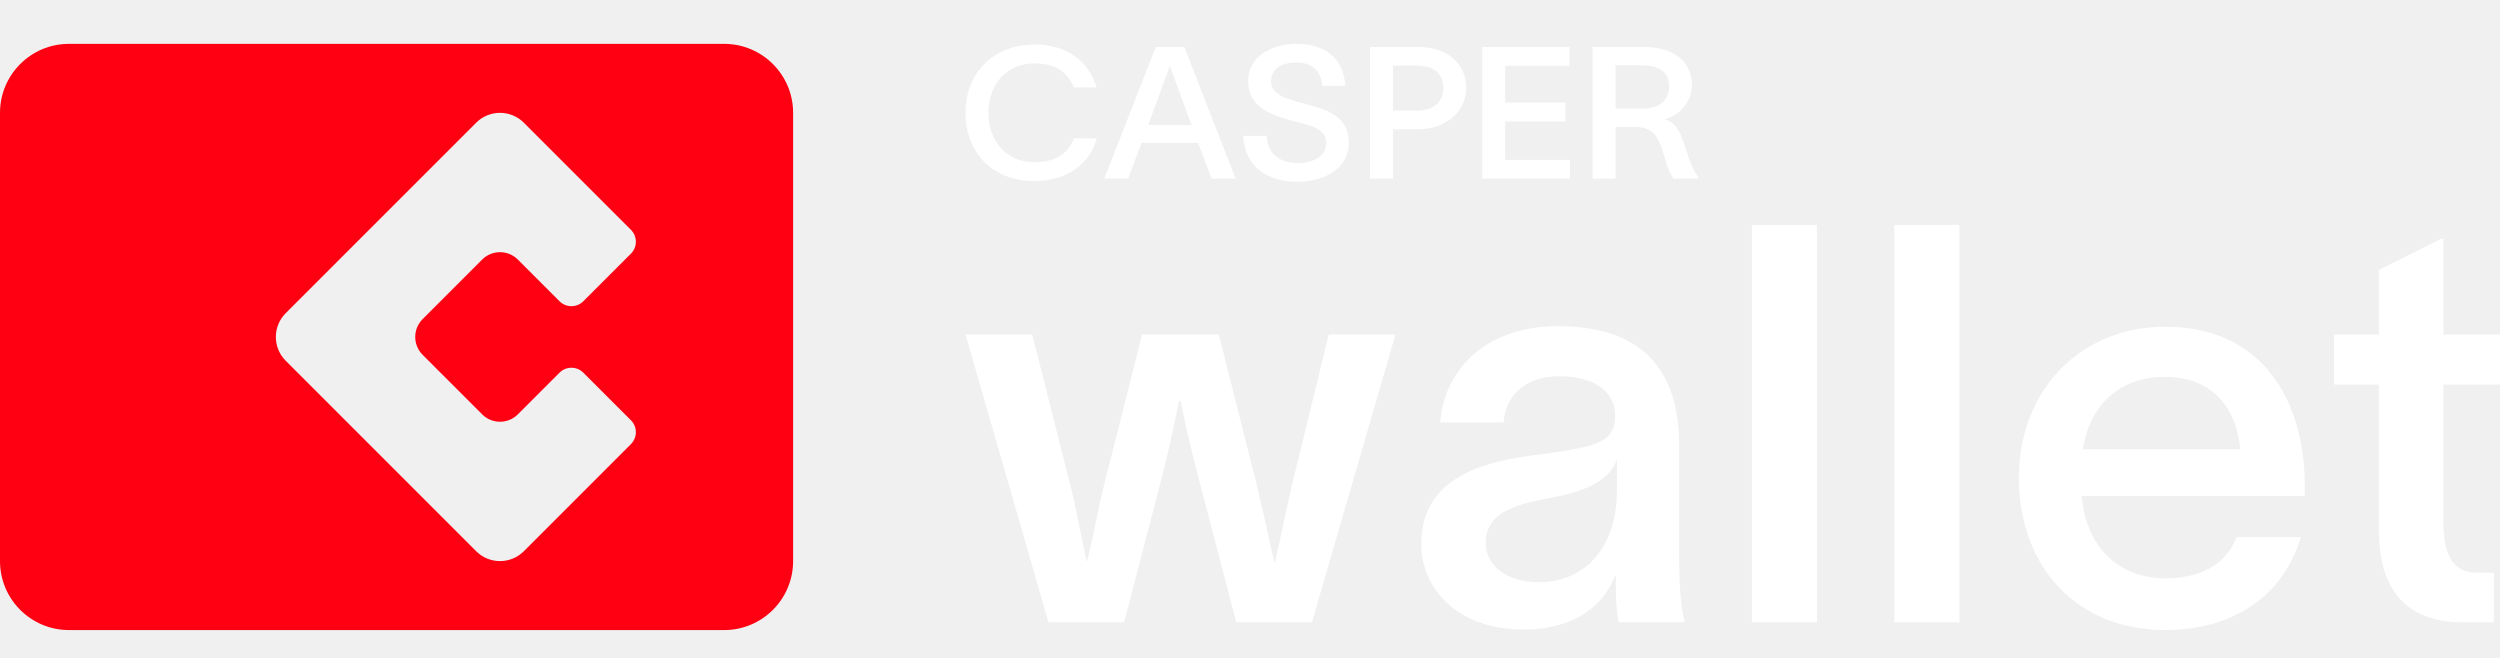
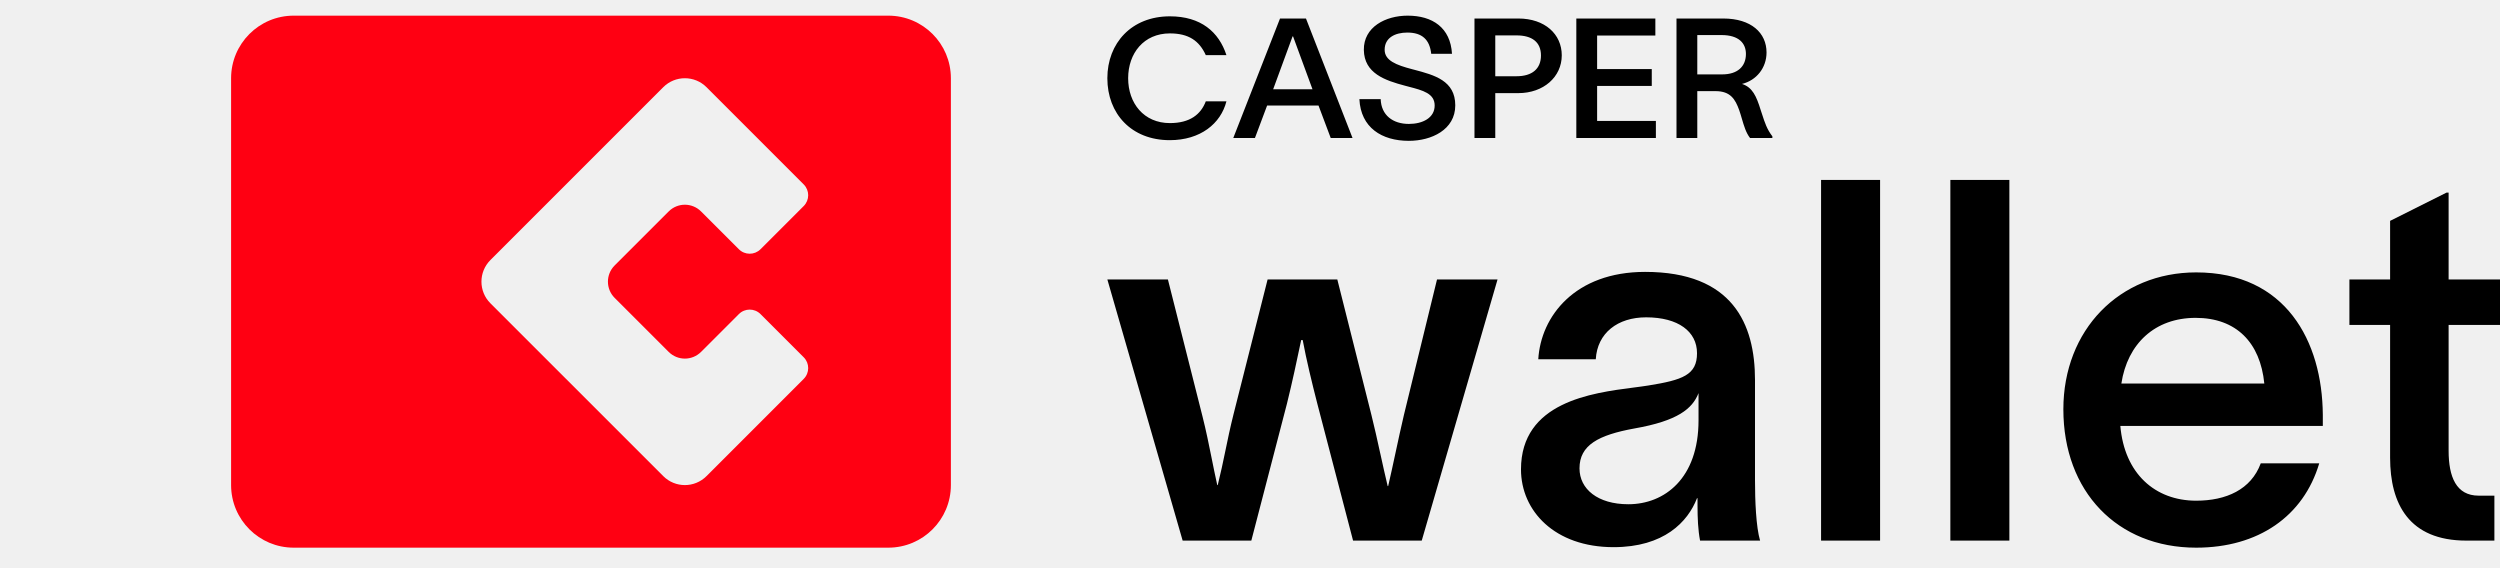
- <svg xmlns="http://www.w3.org/2000/svg" width="114" height="30" viewBox="0 0 114 30" fill="none">
-   <path fill-rule="evenodd" clip-rule="evenodd" d="M60.3 3.917H61.344C61.267 2.605 60.369 2 59.117 2C58.003 2 56.898 2.572 56.915 3.724C56.932 4.901 57.977 5.254 58.996 5.523C59.056 5.539 59.116 5.555 59.175 5.57C59.883 5.756 60.472 5.91 60.472 6.515C60.472 7.138 59.868 7.44 59.177 7.44C58.374 7.44 57.788 7.003 57.762 6.196H56.691C56.76 7.625 57.813 8.29 59.177 8.29C60.308 8.29 61.508 7.735 61.508 6.507C61.508 5.263 60.459 4.986 59.446 4.718L59.342 4.691C58.538 4.481 57.96 4.254 57.96 3.715C57.96 3.102 58.495 2.849 59.1 2.849C59.842 2.849 60.222 3.202 60.3 3.917ZM48.974 6.305H50.01C49.725 7.424 48.706 8.256 47.161 8.256C45.236 8.256 44.027 6.927 44.027 5.145C44.027 3.379 45.245 2.034 47.17 2.034C48.724 2.034 49.63 2.816 50.01 3.984H48.974C48.646 3.261 48.111 2.891 47.17 2.891C45.858 2.891 45.072 3.892 45.072 5.145C45.072 6.398 45.858 7.398 47.17 7.398C48.18 7.398 48.724 6.961 48.974 6.305ZM56.346 8.147H55.25L54.636 6.515H52.055L51.443 8.147H50.354L52.703 2.143H54.006L56.346 8.147ZM53.359 3.043H53.333L52.358 5.7H54.334L53.359 3.043ZM62.473 2.143H64.674C66.012 2.143 66.859 2.933 66.859 3.993C66.859 5.078 65.944 5.893 64.674 5.893H63.518V8.147H62.473V2.143ZM63.518 5.044H64.588C65.365 5.044 65.814 4.674 65.814 4.001C65.814 3.329 65.365 2.992 64.588 2.992H63.518V5.044ZM68.635 7.289V5.532H71.381V4.682H68.635V3.001H71.562V2.143H67.59V8.147H71.588V7.289H68.635ZM73.668 8.147H72.624V2.143H74.972C76.379 2.143 77.147 2.866 77.147 3.85C77.147 4.623 76.638 5.254 75.913 5.431C76.439 5.599 76.638 6.045 76.854 6.742C76.877 6.81 76.897 6.875 76.918 6.938C77.062 7.381 77.169 7.709 77.441 8.063V8.147H76.319C76.117 7.89 76.015 7.541 75.911 7.185C75.868 7.039 75.825 6.893 75.775 6.751C75.576 6.196 75.335 5.792 74.584 5.792H73.668V8.147ZM73.668 2.975V4.951H74.92C75.697 4.951 76.112 4.548 76.112 3.926C76.112 3.396 75.766 2.975 74.886 2.975H73.668ZM79.887 10.255V28.376H82.853V10.255H79.887ZM76.568 20.305V25.356C76.568 26.345 76.619 27.691 76.824 28.376H73.808C73.706 27.843 73.68 27.234 73.68 26.625V26.244H73.654C73.194 27.437 71.993 28.706 69.462 28.706C66.497 28.706 64.81 26.878 64.81 24.797C64.81 21.416 68.359 20.958 70.478 20.684C70.745 20.65 70.989 20.618 71.2 20.584C72.939 20.305 73.654 20.051 73.654 18.96C73.654 17.869 72.709 17.158 71.098 17.158C69.667 17.158 68.644 17.945 68.568 19.265H65.679C65.807 17.108 67.52 14.874 71.047 14.874C75.443 14.874 76.568 17.488 76.568 20.305ZM70.203 26.548C72.018 26.548 73.731 25.254 73.731 22.336V20.965C73.424 21.752 72.683 22.361 70.51 22.742C68.695 23.072 67.75 23.579 67.75 24.747C67.75 25.787 68.67 26.548 70.203 26.548ZM51.261 28.376H47.811L44.027 15.255H47.069L48.807 22.133C48.993 22.87 49.123 23.515 49.258 24.191C49.347 24.631 49.438 25.084 49.548 25.584H49.574C49.724 24.987 49.838 24.439 49.954 23.88C50.074 23.298 50.197 22.704 50.367 22.031L52.079 15.255H55.581L57.293 22.056C57.447 22.668 57.594 23.332 57.74 23.999C57.862 24.552 57.984 25.106 58.111 25.635H58.137C58.26 25.111 58.382 24.542 58.508 23.959C58.644 23.326 58.783 22.677 58.929 22.056L60.591 15.255H63.633L59.824 28.376H56.373L54.584 21.523C54.303 20.432 54.022 19.265 53.843 18.3H53.766C53.536 19.392 53.332 20.356 53.05 21.498L51.261 28.376ZM86.383 28.376V10.255H89.349V28.376H86.383ZM105.098 22.056C105.072 18.351 103.232 14.899 98.733 14.899C94.873 14.899 92.061 17.793 92.061 21.777C92.061 25.914 94.771 28.731 98.733 28.731C101.851 28.731 104.127 27.158 104.919 24.493H101.979C101.494 25.812 100.241 26.371 98.733 26.371C96.663 26.371 95.129 25 94.924 22.615H105.098V22.056ZM94.975 20.483C95.282 18.478 96.663 17.184 98.708 17.184C100.752 17.184 101.954 18.427 102.158 20.483H94.975ZM114 15.255V17.539H111.418V23.858C111.418 25.178 111.802 26.117 112.926 26.117H113.719V28.376H112.313C109.424 28.376 108.479 26.523 108.479 24.214V17.539H106.434V15.255H108.479V12.311L111.316 10.89H111.418V15.255H114Z" fill="white" />
-   <path fill-rule="evenodd" clip-rule="evenodd" d="M3.145 2C1.408 2 0 3.408 0 5.145V25.586C0 27.323 1.408 28.731 3.145 28.731H33.021C34.758 28.731 36.166 27.323 36.166 25.586V5.145C36.166 3.408 34.758 2 33.021 2H3.145ZM23.886 5.595C23.286 4.995 22.314 4.995 21.714 5.595L13.029 14.28C12.429 14.879 12.429 15.852 13.029 16.451L21.714 25.137C22.314 25.736 23.286 25.736 23.886 25.137L28.771 20.251C29.071 19.951 29.071 19.465 28.771 19.165L26.6 16.994C26.3 16.694 25.814 16.694 25.514 16.994L23.614 18.894C23.165 19.344 22.435 19.344 21.986 18.894L19.272 16.18C18.822 15.73 18.822 15.001 19.272 14.551L21.986 11.837C22.435 11.387 23.165 11.387 23.614 11.837L25.514 13.737C25.814 14.037 26.3 14.037 26.6 13.737L28.771 11.566C29.071 11.266 29.071 10.78 28.771 10.48L23.886 5.595Z" fill="#FF0012" />
+ <svg xmlns="http://www.w3.org/2000/svg" width="119" height="27" viewBox="0 0 119 27" fill="none">
+   <path fill-rule="evenodd" clip-rule="evenodd" d="M68.126 2.561H69.115C69.042 1.319 68.191 0.745 67.005 0.745C65.95 0.745 64.903 1.287 64.919 2.378C64.936 3.493 65.926 3.828 66.891 4.083C66.948 4.098 67.004 4.113 67.06 4.128L67.061 4.128H67.061C67.732 4.303 68.29 4.449 68.29 5.023C68.29 5.612 67.717 5.899 67.062 5.899C66.302 5.899 65.746 5.485 65.721 4.72H64.707C64.772 6.074 65.77 6.704 67.062 6.704C68.134 6.704 69.271 6.178 69.271 5.015C69.271 3.837 68.277 3.574 67.317 3.32L67.218 3.294C66.457 3.095 65.909 2.88 65.909 2.37C65.909 1.789 66.416 1.55 66.989 1.55C67.692 1.55 68.052 1.884 68.126 2.561ZM57.396 4.824H58.378C58.108 5.883 57.143 6.672 55.679 6.672C53.855 6.672 52.71 5.413 52.71 3.724C52.71 2.052 53.863 0.777 55.687 0.777C57.159 0.777 58.018 1.518 58.378 2.625H57.396C57.086 1.94 56.579 1.59 55.687 1.59C54.444 1.59 53.7 2.537 53.7 3.724C53.7 4.911 54.444 5.859 55.687 5.859C56.644 5.859 57.159 5.445 57.396 4.824ZM64.38 6.568H63.342L62.761 5.023H60.315L59.735 6.568H58.704L60.929 0.881H62.164L64.38 6.568ZM61.55 1.733H61.526L60.602 4.25H62.475L61.55 1.733ZM70.185 0.881H72.27C73.538 0.881 74.34 1.629 74.34 2.633C74.34 3.661 73.473 4.433 72.27 4.433H71.175V6.568H70.185V0.881ZM71.175 3.629H72.189C72.925 3.629 73.35 3.278 73.35 2.641C73.35 2.004 72.925 1.685 72.189 1.685H71.175V3.629ZM76.023 5.756V4.091H78.624V3.286H76.023V1.693H78.795V0.881H75.033V6.568H78.82V5.756H76.023ZM80.791 6.568H79.801V0.881H82.026C83.359 0.881 84.087 1.566 84.087 2.498C84.087 3.231 83.605 3.828 82.918 3.995C83.416 4.155 83.605 4.577 83.809 5.238C83.83 5.302 83.85 5.364 83.87 5.423C84.006 5.843 84.107 6.154 84.365 6.489V6.568H83.302C83.111 6.325 83.014 5.994 82.915 5.657C82.875 5.519 82.834 5.38 82.787 5.246C82.598 4.72 82.369 4.338 81.658 4.338H80.791V6.568ZM80.791 1.669V3.541H81.977C82.713 3.541 83.106 3.159 83.106 2.569C83.106 2.067 82.778 1.669 81.944 1.669H80.791ZM86.683 8.566V25.733H89.492V8.566H86.683ZM83.538 18.087V22.872C83.538 23.809 83.586 25.084 83.78 25.733H80.923C80.826 25.228 80.802 24.651 80.802 24.074V23.713H80.778C80.342 24.843 79.204 26.045 76.806 26.045C73.997 26.045 72.399 24.314 72.399 22.343C72.399 19.139 75.761 18.705 77.769 18.446C78.021 18.413 78.252 18.384 78.453 18.351C80.1 18.087 80.778 17.846 80.778 16.813C80.778 15.779 79.882 15.105 78.356 15.105C77 15.105 76.031 15.851 75.959 17.101H73.222C73.343 15.057 74.966 12.942 78.307 12.942C82.472 12.942 83.538 15.418 83.538 18.087ZM77.508 24.002C79.228 24.002 80.85 22.775 80.85 20.01V18.712C80.559 19.457 79.857 20.034 77.799 20.395C76.08 20.708 75.184 21.189 75.184 22.294C75.184 23.28 76.055 24.002 77.508 24.002ZM59.563 25.733H56.294L52.71 13.302H55.592L57.238 19.818C57.414 20.517 57.537 21.128 57.666 21.768C57.749 22.185 57.836 22.614 57.941 23.088H57.965C58.107 22.522 58.215 22.003 58.325 21.473C58.438 20.922 58.555 20.36 58.715 19.722L60.338 13.302H63.656L65.278 19.746C65.424 20.325 65.562 20.954 65.701 21.587L65.702 21.587C65.817 22.11 65.932 22.635 66.053 23.136H66.077C66.193 22.64 66.309 22.1 66.428 21.548C66.557 20.948 66.689 20.334 66.828 19.746L68.402 13.302H71.283L67.675 25.733H64.406L62.711 19.241C62.445 18.207 62.178 17.101 62.009 16.188H61.936C61.718 17.221 61.525 18.135 61.258 19.217L59.563 25.733ZM92.837 25.733V8.566H95.646V25.733H92.837ZM110.566 19.746C110.542 16.236 108.798 12.966 104.537 12.966C100.88 12.966 98.216 15.707 98.216 19.481C98.216 23.401 100.783 26.069 104.537 26.069C107.491 26.069 109.646 24.579 110.396 22.054H107.612C107.152 23.304 105.965 23.833 104.537 23.833C102.575 23.833 101.122 22.535 100.928 20.275H110.566V19.746ZM100.977 18.255C101.267 16.356 102.575 15.13 104.512 15.13C106.449 15.13 107.588 16.308 107.781 18.255H100.977ZM119 13.302V15.466H116.554V21.453C116.554 22.703 116.917 23.593 117.983 23.593H118.733V25.733H117.401C114.665 25.733 113.769 23.977 113.769 21.79V15.466H111.832V13.302H113.769V10.513L116.457 9.167H116.554V13.302H119Z" fill="black" />
+   <path fill-rule="evenodd" clip-rule="evenodd" d="M13.979 0.745C12.334 0.745 11 2.079 11 3.724V23.09C11 24.735 12.334 26.069 13.979 26.069H42.283C43.928 26.069 45.262 24.735 45.262 23.09V3.724C45.262 2.079 43.928 0.745 42.283 0.745H13.979ZM33.629 4.15C33.06 3.582 32.139 3.582 31.572 4.15L23.343 12.379C22.775 12.947 22.775 13.868 23.343 14.436L31.572 22.664C32.139 23.232 33.06 23.232 33.629 22.664L38.257 18.035C38.541 17.752 38.541 17.291 38.257 17.007L36.2 14.95C35.916 14.666 35.455 14.666 35.171 14.95L33.371 16.75C32.945 17.176 32.255 17.176 31.829 16.75L29.257 14.179C28.831 13.753 28.831 13.062 29.257 12.636L31.829 10.065C32.255 9.638 32.945 9.638 33.371 10.065L35.171 11.864C35.455 12.148 35.916 12.148 36.2 11.864L38.257 9.807C38.541 9.523 38.541 9.063 38.257 8.779L33.629 4.15Z" fill="#FF0012" />
</svg>
